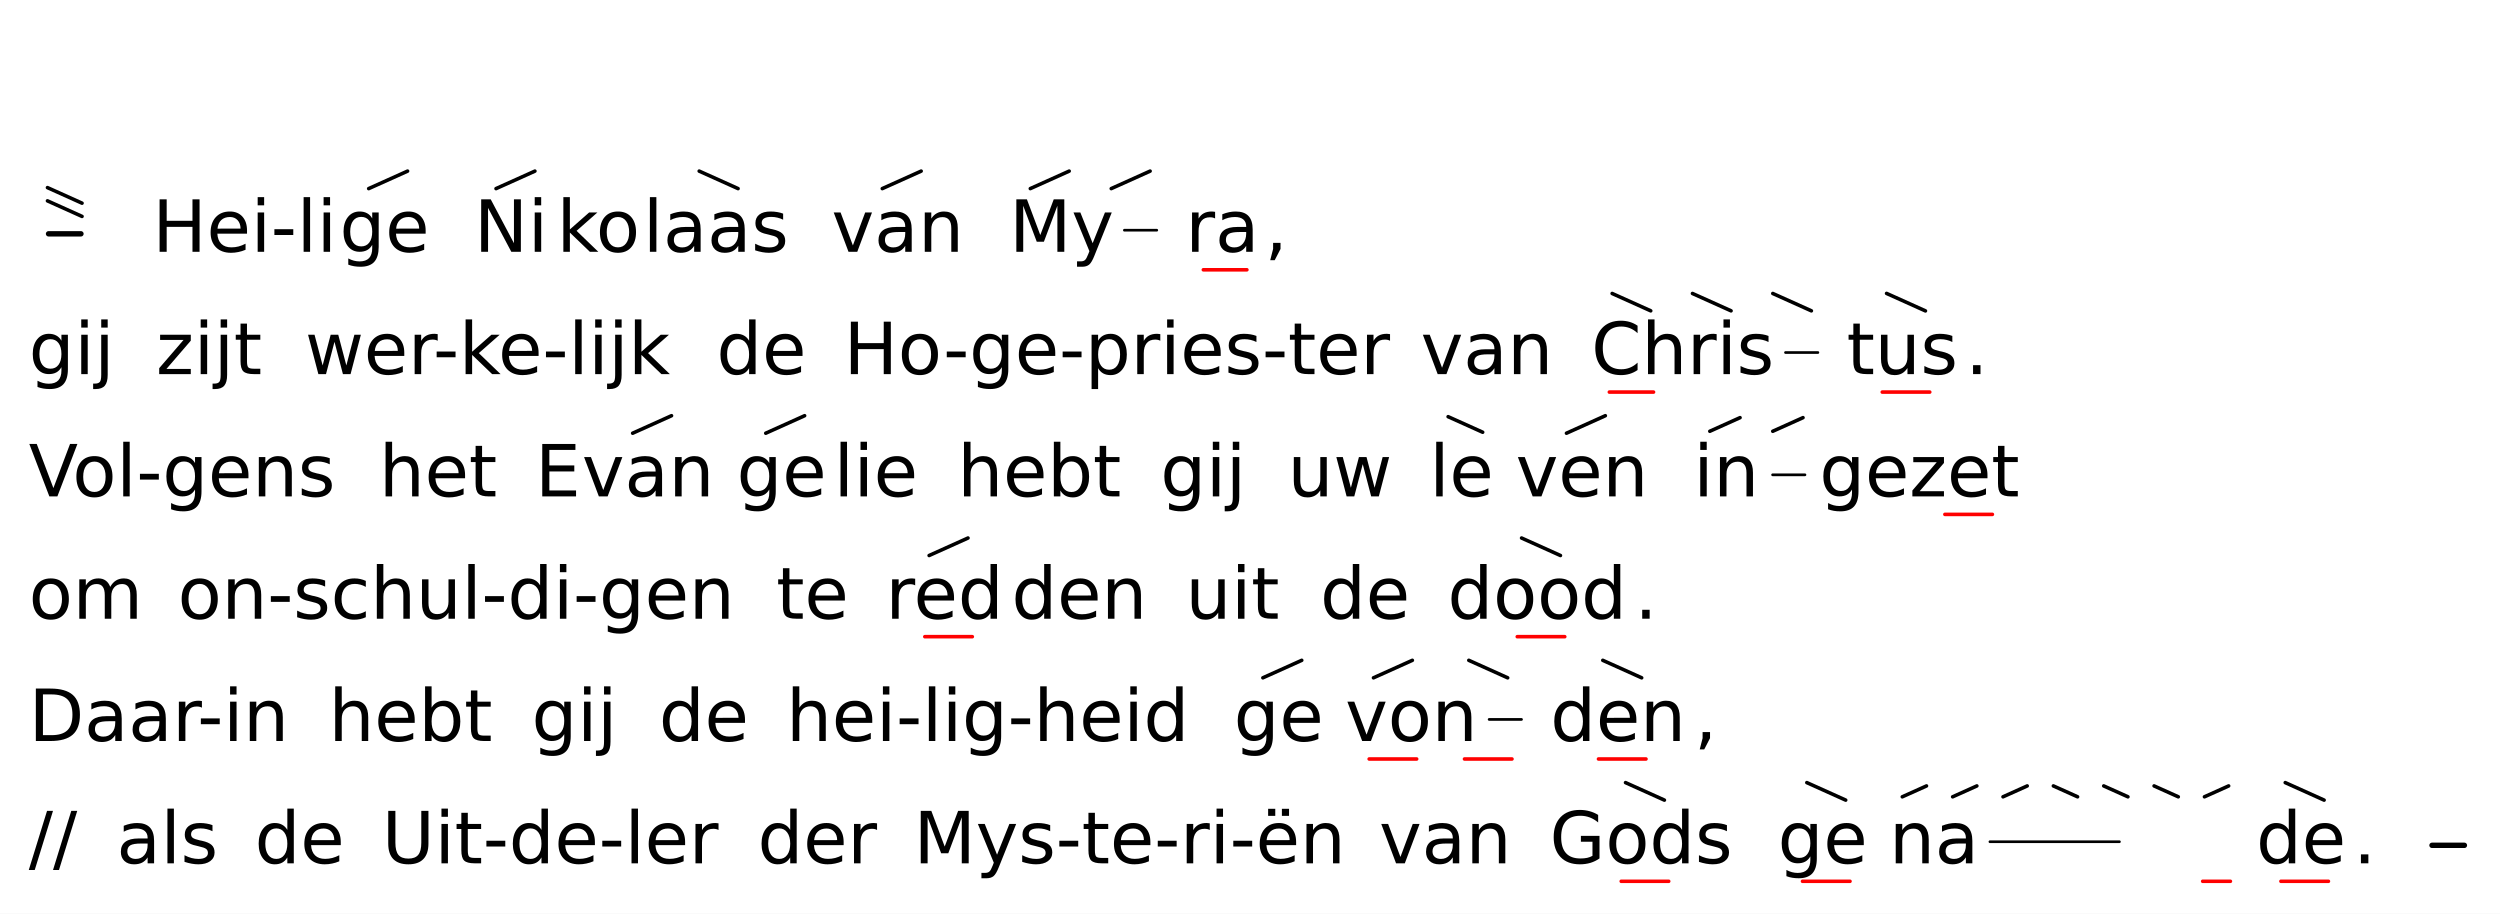
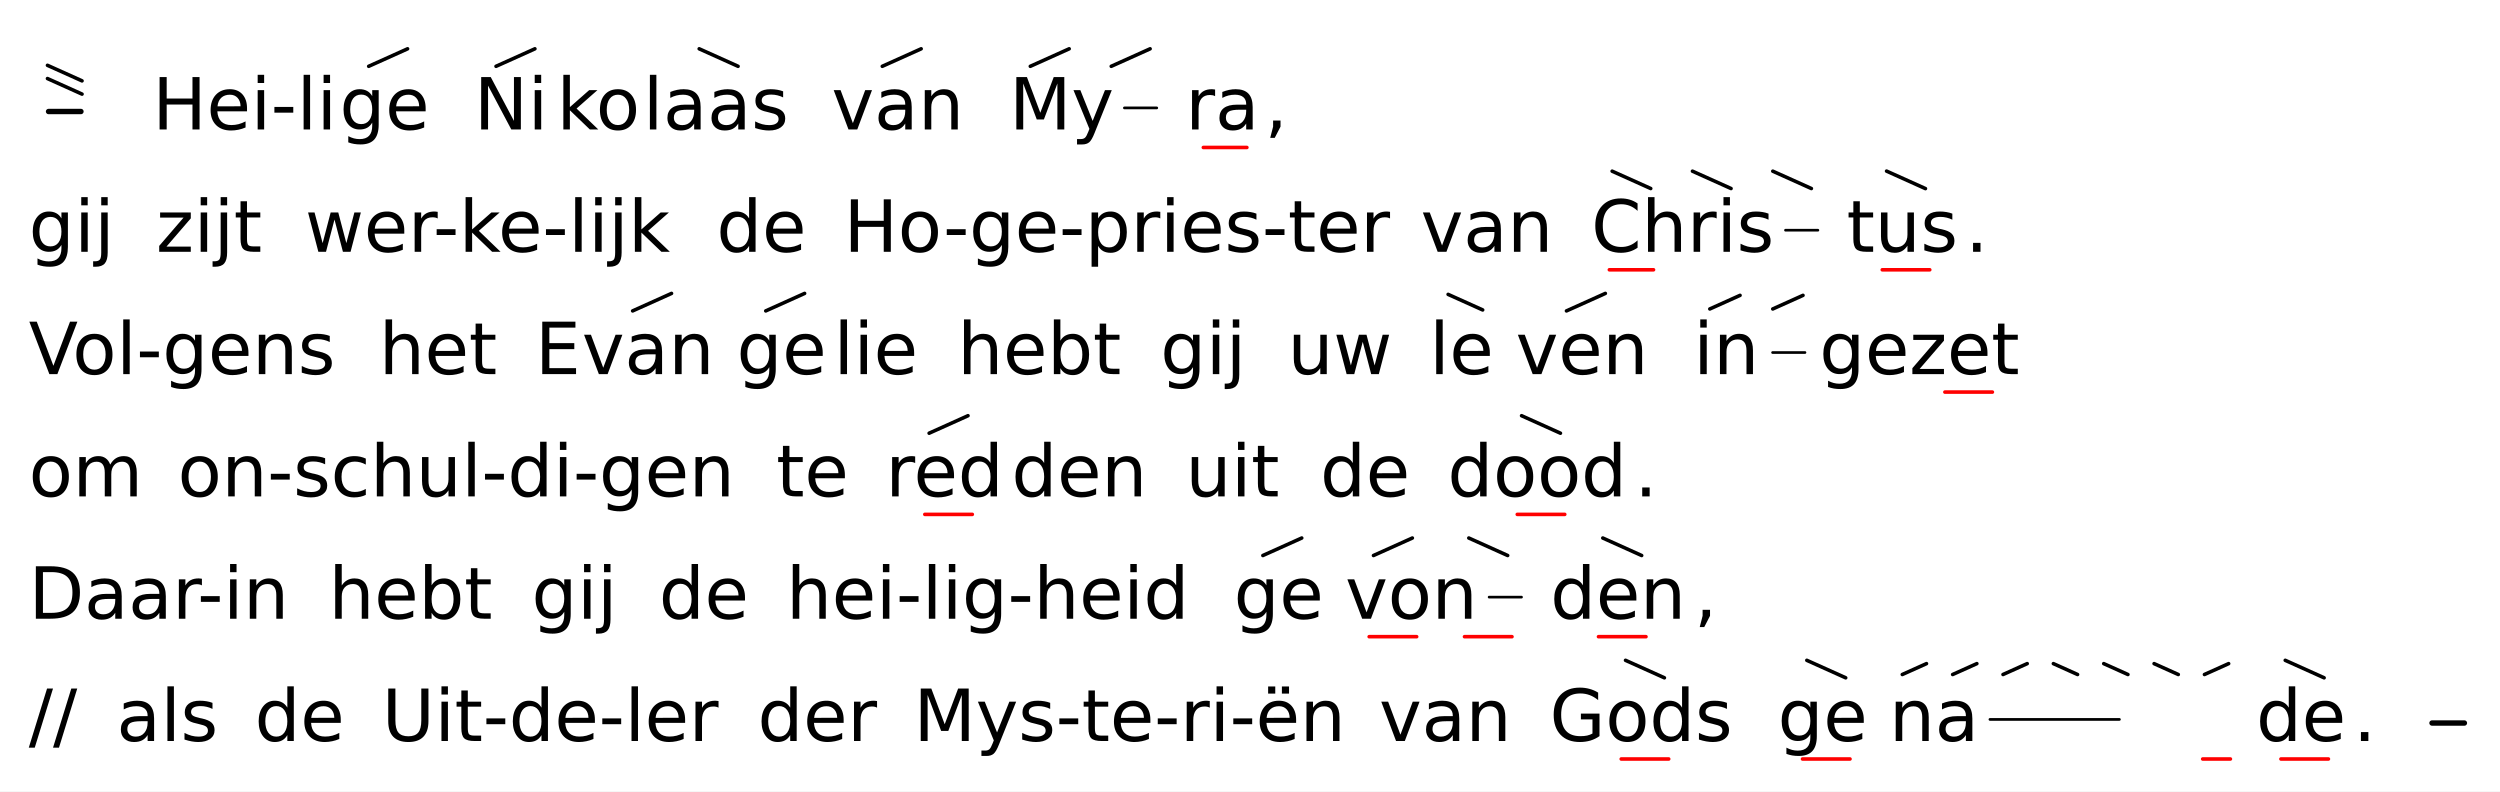
- <svg xmlns="http://www.w3.org/2000/svg" class="vsa-svg" width="695" height="254" viewBox="0 0 695 254">
+ <svg xmlns="http://www.w3.org/2000/svg" class="vsa-svg" width="695" height="220" viewBox="0 0 695 220">
  <rect width="100%" height="100%" fill="white" />
  <g class="vsa-score">
    <g class="vsa-line" data-vsa-line="1">
- </g>
-     <g class="vsa-line" data-vsa-line="2">
      <g class="vsa-unit vsa-pitch-marker" data-vsa-unit="1">
        <g class="vsa-pitch-marker-upper-glyph vsa-upper-glyphs">
-           <line class="vsa-glyph vsa-upper-glyph vsa-glyph-fall" x1="13.20" y1="55.84" x2="22.80" y2="60.16" stroke="black" stroke-width="1.00" stroke-linecap="round" />
-           <line class="vsa-glyph vsa-upper-glyph vsa-glyph-fall" x1="13.20" y1="52.16" x2="22.80" y2="56.48" stroke="black" stroke-width="1.00" stroke-linecap="round" />
-         </g>
-         <line class="vsa-pitch-marker-dash" x1="13.50" y1="65.00" x2="22.50" y2="65.00" stroke="black" stroke-width="1.50" stroke-linecap="round" />
-       </g>
-       <g class="vsa-unit vsa-unit-text" data-vsa-unit="3">
-         <text class="vsa-text vsa-free-text" x="42.40" y="70.00" xml:space="preserve" font-family="DejaVu Sans" font-size="20.00">Hei-li</text>
+           <line class="vsa-glyph vsa-upper-glyph vsa-glyph-fall" x1="13.20" y1="21.84" x2="22.80" y2="26.16" stroke="black" stroke-width="1.00" stroke-linecap="round" />
+           <line class="vsa-glyph vsa-upper-glyph vsa-glyph-fall" x1="13.20" y1="18.16" x2="22.80" y2="22.48" stroke="black" stroke-width="1.00" stroke-linecap="round" />
+         </g>
+         <line class="vsa-pitch-marker-dash" x1="13.50" y1="31.00" x2="22.50" y2="31.00" stroke="black" stroke-width="1.50" stroke-linecap="round" />
+       </g>
+       <g class="vsa-unit vsa-unit-text" data-vsa-unit="3">
+         <text class="vsa-text vsa-free-text" x="42.40" y="36.00" xml:space="preserve" font-family="DejaVu Sans" font-size="20.00">Hei-li</text>
      </g>
      <g class="vsa-unit vsa-unit-scope" data-vsa-unit="4">
-         <text class="vsa-text vsa-sung-text" x="94.40" y="70.00" xml:space="preserve" font-family="DejaVu Sans" font-size="20.00">ge</text>
-         <g class="vsa-glyph-group vsa-upper-glyphs">
-           <line class="vsa-glyph vsa-upper-glyph vsa-glyph-rise" x1="102.50" y1="52.43" x2="113.30" y2="47.57" stroke="black" stroke-width="1.00" stroke-linecap="round" />
+         <text class="vsa-text vsa-sung-text" x="94.40" y="36.00" xml:space="preserve" font-family="DejaVu Sans" font-size="20.00">ge</text>
+         <g class="vsa-glyph-group vsa-upper-glyphs">
+           <line class="vsa-glyph vsa-upper-glyph vsa-glyph-rise" x1="102.50" y1="18.43" x2="113.30" y2="13.57" stroke="black" stroke-width="1.00" stroke-linecap="round" />
        </g>
        <g class="vsa-glyph-group vsa-lower-glyphs">
</g>
      </g>
      <g class="vsa-unit vsa-unit-scope" data-vsa-unit="6">
-         <text class="vsa-text vsa-sung-text" x="131.80" y="70.00" xml:space="preserve" font-family="DejaVu Sans" font-size="20.00">Ni</text>
-         <g class="vsa-glyph-group vsa-upper-glyphs">
-           <line class="vsa-glyph vsa-upper-glyph vsa-glyph-rise" x1="137.90" y1="52.43" x2="148.70" y2="47.57" stroke="black" stroke-width="1.00" stroke-linecap="round" />
+         <text class="vsa-text vsa-sung-text" x="131.80" y="36.00" xml:space="preserve" font-family="DejaVu Sans" font-size="20.00">Ni</text>
+         <g class="vsa-glyph-group vsa-upper-glyphs">
+           <line class="vsa-glyph vsa-upper-glyph vsa-glyph-rise" x1="137.90" y1="18.43" x2="148.70" y2="13.57" stroke="black" stroke-width="1.00" stroke-linecap="round" />
        </g>
        <g class="vsa-glyph-group vsa-lower-glyphs">
</g>
      </g>
      <g class="vsa-unit vsa-unit-text" data-vsa-unit="7">
-         <text class="vsa-text vsa-free-text" x="154.80" y="70.00" xml:space="preserve" font-family="DejaVu Sans" font-size="20.00">ko</text>
+         <text class="vsa-text vsa-free-text" x="154.80" y="36.00" xml:space="preserve" font-family="DejaVu Sans" font-size="20.00">ko</text>
      </g>
      <g class="vsa-unit vsa-unit-scope" data-vsa-unit="8">
-         <text class="vsa-text vsa-sung-text" x="178.78" y="70.00" xml:space="preserve" font-family="DejaVu Sans" font-size="20.00">laas</text>
-         <g class="vsa-glyph-group vsa-upper-glyphs">
-           <line class="vsa-glyph vsa-upper-glyph vsa-glyph-fall" x1="194.38" y1="47.57" x2="205.18" y2="52.43" stroke="black" stroke-width="1.00" stroke-linecap="round" />
+         <text class="vsa-text vsa-sung-text" x="178.78" y="36.00" xml:space="preserve" font-family="DejaVu Sans" font-size="20.00">laas</text>
+         <g class="vsa-glyph-group vsa-upper-glyphs">
+           <line class="vsa-glyph vsa-upper-glyph vsa-glyph-fall" x1="194.38" y1="13.57" x2="205.18" y2="18.43" stroke="black" stroke-width="1.00" stroke-linecap="round" />
        </g>
        <g class="vsa-glyph-group vsa-lower-glyphs">
</g>
      </g>
      <g class="vsa-unit vsa-unit-scope" data-vsa-unit="10">
-         <text class="vsa-text vsa-sung-text" x="231.18" y="70.00" xml:space="preserve" font-family="DejaVu Sans" font-size="20.00">van</text>
-         <g class="vsa-glyph-group vsa-upper-glyphs">
-           <line class="vsa-glyph vsa-upper-glyph vsa-glyph-rise" x1="245.28" y1="52.43" x2="256.08" y2="47.57" stroke="black" stroke-width="1.00" stroke-linecap="round" />
+         <text class="vsa-text vsa-sung-text" x="231.18" y="36.00" xml:space="preserve" font-family="DejaVu Sans" font-size="20.00">van</text>
+         <g class="vsa-glyph-group vsa-upper-glyphs">
+           <line class="vsa-glyph vsa-upper-glyph vsa-glyph-rise" x1="245.28" y1="18.43" x2="256.08" y2="13.57" stroke="black" stroke-width="1.00" stroke-linecap="round" />
        </g>
        <g class="vsa-glyph-group vsa-lower-glyphs">
</g>
      </g>
      <g class="vsa-unit vsa-unit-scope" data-vsa-unit="12">
-         <text class="vsa-text vsa-sung-text" x="280.58" y="70.00" xml:space="preserve" font-family="DejaVu Sans" font-size="20.00">My</text>
-         <line class="vsa-filler-line" x1="312.58" y1="64.00" x2="321.58" y2="64.00" stroke="black" stroke-width="0.75" stroke-linecap="round" />
-         <g class="vsa-glyph-group vsa-upper-glyphs">
-           <line class="vsa-glyph vsa-upper-glyph vsa-glyph-rise" x1="286.43" y1="52.43" x2="297.23" y2="47.57" stroke="black" stroke-width="1.00" stroke-linecap="round" />
-           <line class="vsa-glyph vsa-upper-glyph vsa-glyph-rise" x1="308.93" y1="52.43" x2="319.73" y2="47.57" stroke="black" stroke-width="1.00" stroke-linecap="round" />
+         <text class="vsa-text vsa-sung-text" x="280.58" y="36.00" xml:space="preserve" font-family="DejaVu Sans" font-size="20.00">My</text>
+         <line class="vsa-filler-line" x1="312.58" y1="30.00" x2="321.58" y2="30.00" stroke="black" stroke-width="0.75" stroke-linecap="round" />
+         <g class="vsa-glyph-group vsa-upper-glyphs">
+           <line class="vsa-glyph vsa-upper-glyph vsa-glyph-rise" x1="286.43" y1="18.43" x2="297.23" y2="13.57" stroke="black" stroke-width="1.00" stroke-linecap="round" />
+           <line class="vsa-glyph vsa-upper-glyph vsa-glyph-rise" x1="308.93" y1="18.43" x2="319.73" y2="13.57" stroke="black" stroke-width="1.00" stroke-linecap="round" />
        </g>
        <g class="vsa-glyph-group vsa-lower-glyphs">
</g>
      </g>
      <g class="vsa-unit vsa-unit-scope" data-vsa-unit="13">
-         <text class="vsa-text vsa-sung-text" x="329.58" y="70.00" xml:space="preserve" font-family="DejaVu Sans" font-size="20.00">ra</text>
-         <g class="vsa-glyph-group vsa-upper-glyphs">
- </g>
-         <g class="vsa-glyph-group vsa-lower-glyphs">
-           <line class="vsa-glyph vsa-lower-glyph vsa-glyph-length" x1="334.53" y1="75.00" x2="346.63" y2="75.00" stroke="red" stroke-width="1.00" stroke-linecap="round" />
+         <text class="vsa-text vsa-sung-text" x="329.58" y="36.00" xml:space="preserve" font-family="DejaVu Sans" font-size="20.00">ra</text>
+         <g class="vsa-glyph-group vsa-upper-glyphs">
+ </g>
+         <g class="vsa-glyph-group vsa-lower-glyphs">
+           <line class="vsa-glyph vsa-lower-glyph vsa-glyph-length" x1="334.53" y1="41.00" x2="346.63" y2="41.00" stroke="red" stroke-width="1.00" stroke-linecap="round" />
        </g>
      </g>
      <g class="vsa-unit vsa-unit-text" data-vsa-unit="14">
-         <text class="vsa-text vsa-free-text" x="351.58" y="70.00" xml:space="preserve" font-family="DejaVu Sans" font-size="20.00">,</text>
+         <text class="vsa-text vsa-free-text" x="351.58" y="36.00" xml:space="preserve" font-family="DejaVu Sans" font-size="20.00">,</text>
+       </g>
+     </g>
+     <g class="vsa-line" data-vsa-line="2">
+       <g class="vsa-unit vsa-unit-text" data-vsa-unit="1">
+         <text class="vsa-text vsa-free-text" x="8.00" y="70.00" xml:space="preserve" font-family="DejaVu Sans" font-size="20.00">gij</text>
+       </g>
+       <g class="vsa-unit vsa-unit-text" data-vsa-unit="3">
+         <text class="vsa-text vsa-free-text" x="43.40" y="70.00" xml:space="preserve" font-family="DejaVu Sans" font-size="20.00">zijt</text>
+       </g>
+       <g class="vsa-unit vsa-unit-text" data-vsa-unit="5">
+         <text class="vsa-text vsa-free-text" x="84.80" y="70.00" xml:space="preserve" font-family="DejaVu Sans" font-size="20.00">wer-ke-lijk</text>
+       </g>
+       <g class="vsa-unit vsa-unit-text" data-vsa-unit="7">
+         <text class="vsa-text vsa-free-text" x="199.17" y="70.00" xml:space="preserve" font-family="DejaVu Sans" font-size="20.00">de</text>
+       </g>
+       <g class="vsa-unit vsa-unit-text" data-vsa-unit="9">
+         <text class="vsa-text vsa-free-text" x="234.57" y="70.00" xml:space="preserve" font-family="DejaVu Sans" font-size="20.00">Ho-ge-pries-ter</text>
+       </g>
+       <g class="vsa-unit vsa-unit-text" data-vsa-unit="11">
+         <text class="vsa-text vsa-free-text" x="394.97" y="70.00" xml:space="preserve" font-family="DejaVu Sans" font-size="20.00">van</text>
+       </g>
+       <g class="vsa-unit vsa-unit-scope" data-vsa-unit="13">
+         <text class="vsa-text vsa-sung-text" x="442.37" y="70.00" xml:space="preserve" font-family="DejaVu Sans" font-size="20.00">Chris</text>
+         <line class="vsa-filler-line" x1="496.37" y1="64.00" x2="505.37" y2="64.00" stroke="black" stroke-width="0.75" stroke-linecap="round" />
+         <g class="vsa-glyph-group vsa-upper-glyphs">
+           <line class="vsa-glyph vsa-upper-glyph vsa-glyph-fall" x1="448.18" y1="47.59" x2="458.90" y2="52.41" stroke="black" stroke-width="1.00" stroke-linecap="round" />
+           <line class="vsa-glyph vsa-upper-glyph vsa-glyph-fall" x1="470.51" y1="47.59" x2="481.23" y2="52.41" stroke="black" stroke-width="1.00" stroke-linecap="round" />
+           <line class="vsa-glyph vsa-upper-glyph vsa-glyph-fall" x1="492.84" y1="47.59" x2="503.56" y2="52.41" stroke="black" stroke-width="1.00" stroke-linecap="round" />
+         </g>
+         <g class="vsa-glyph-group vsa-lower-glyphs">
+           <line class="vsa-glyph vsa-lower-glyph vsa-glyph-length" x1="447.40" y1="75.00" x2="459.68" y2="75.00" stroke="red" stroke-width="1.00" stroke-linecap="round" />
+         </g>
+       </g>
+       <g class="vsa-unit vsa-unit-scope" data-vsa-unit="14">
+         <text class="vsa-text vsa-sung-text" x="513.37" y="70.00" xml:space="preserve" font-family="DejaVu Sans" font-size="20.00">tus</text>
+         <g class="vsa-glyph-group vsa-upper-glyphs">
+           <line class="vsa-glyph vsa-upper-glyph vsa-glyph-fall" x1="524.47" y1="47.57" x2="535.27" y2="52.43" stroke="black" stroke-width="1.00" stroke-linecap="round" />
+         </g>
+         <g class="vsa-glyph-group vsa-lower-glyphs">
+           <line class="vsa-glyph vsa-lower-glyph vsa-glyph-length" x1="523.27" y1="75.00" x2="536.47" y2="75.00" stroke="red" stroke-width="1.00" stroke-linecap="round" />
+         </g>
+       </g>
+       <g class="vsa-unit vsa-unit-text" data-vsa-unit="15">
+         <text class="vsa-text vsa-free-text" x="546.37" y="70.00" xml:space="preserve" font-family="DejaVu Sans" font-size="20.00">.</text>
      </g>
    </g>
    <g class="vsa-line" data-vsa-line="3">
      <g class="vsa-unit vsa-unit-text" data-vsa-unit="1">
-         <text class="vsa-text vsa-free-text" x="8.00" y="104.00" xml:space="preserve" font-family="DejaVu Sans" font-size="20.00">gij</text>
-       </g>
-       <g class="vsa-unit vsa-unit-text" data-vsa-unit="3">
-         <text class="vsa-text vsa-free-text" x="43.40" y="104.00" xml:space="preserve" font-family="DejaVu Sans" font-size="20.00">zijt</text>
-       </g>
-       <g class="vsa-unit vsa-unit-text" data-vsa-unit="5">
-         <text class="vsa-text vsa-free-text" x="84.80" y="104.00" xml:space="preserve" font-family="DejaVu Sans" font-size="20.00">wer-ke-lijk</text>
+         <text class="vsa-text vsa-free-text" x="8.00" y="104.00" xml:space="preserve" font-family="DejaVu Sans" font-size="20.00">Vol-gens</text>
+       </g>
+       <g class="vsa-unit vsa-unit-text" data-vsa-unit="3">
+         <text class="vsa-text vsa-free-text" x="105.38" y="104.00" xml:space="preserve" font-family="DejaVu Sans" font-size="20.00">het</text>
+       </g>
+       <g class="vsa-unit vsa-unit-text" data-vsa-unit="5">
+         <text class="vsa-text vsa-free-text" x="148.78" y="104.00" xml:space="preserve" font-family="DejaVu Sans" font-size="20.00">E</text>
+       </g>
+       <g class="vsa-unit vsa-unit-scope" data-vsa-unit="6">
+         <text class="vsa-text vsa-sung-text" x="161.78" y="104.00" xml:space="preserve" font-family="DejaVu Sans" font-size="20.00">van</text>
+         <g class="vsa-glyph-group vsa-upper-glyphs">
+           <line class="vsa-glyph vsa-upper-glyph vsa-glyph-rise" x1="175.88" y1="86.43" x2="186.68" y2="81.57" stroke="black" stroke-width="1.00" stroke-linecap="round" />
+         </g>
+         <g class="vsa-glyph-group vsa-lower-glyphs">
+ </g>
+       </g>
+       <g class="vsa-unit vsa-unit-scope" data-vsa-unit="7">
+         <text class="vsa-text vsa-sung-text" x="204.78" y="104.00" xml:space="preserve" font-family="DejaVu Sans" font-size="20.00">ge</text>
+         <g class="vsa-glyph-group vsa-upper-glyphs">
+           <line class="vsa-glyph vsa-upper-glyph vsa-glyph-rise" x1="212.88" y1="86.43" x2="223.68" y2="81.57" stroke="black" stroke-width="1.00" stroke-linecap="round" />
+         </g>
+         <g class="vsa-glyph-group vsa-lower-glyphs">
+ </g>
+       </g>
+       <g class="vsa-unit vsa-unit-text" data-vsa-unit="8">
+         <text class="vsa-text vsa-free-text" x="231.78" y="104.00" xml:space="preserve" font-family="DejaVu Sans" font-size="20.00">lie</text>
+       </g>
+       <g class="vsa-unit vsa-unit-text" data-vsa-unit="10">
+         <text class="vsa-text vsa-free-text" x="266.18" y="104.00" xml:space="preserve" font-family="DejaVu Sans" font-size="20.00">hebt</text>
+       </g>
+       <g class="vsa-unit vsa-unit-text" data-vsa-unit="12">
+         <text class="vsa-text vsa-free-text" x="322.58" y="104.00" xml:space="preserve" font-family="DejaVu Sans" font-size="20.00">gij</text>
+       </g>
+       <g class="vsa-unit vsa-unit-text" data-vsa-unit="14">
+         <text class="vsa-text vsa-free-text" x="357.98" y="104.00" xml:space="preserve" font-family="DejaVu Sans" font-size="20.00">uw</text>
+       </g>
+       <g class="vsa-unit vsa-unit-scope" data-vsa-unit="16">
+         <text class="vsa-text vsa-sung-text" x="397.38" y="104.00" xml:space="preserve" font-family="DejaVu Sans" font-size="20.00">le</text>
+         <g class="vsa-glyph-group vsa-upper-glyphs">
+           <line class="vsa-glyph vsa-upper-glyph vsa-glyph-fall" x1="402.58" y1="81.84" x2="412.18" y2="86.16" stroke="black" stroke-width="1.00" stroke-linecap="round" />
+         </g>
+         <g class="vsa-glyph-group vsa-lower-glyphs">
+ </g>
+       </g>
+       <g class="vsa-unit vsa-unit-scope" data-vsa-unit="17">
+         <text class="vsa-text vsa-sung-text" x="421.38" y="104.00" xml:space="preserve" font-family="DejaVu Sans" font-size="20.00">ven</text>
+         <g class="vsa-glyph-group vsa-upper-glyphs">
+           <line class="vsa-glyph vsa-upper-glyph vsa-glyph-rise" x1="435.48" y1="86.43" x2="446.28" y2="81.57" stroke="black" stroke-width="1.00" stroke-linecap="round" />
+         </g>
+         <g class="vsa-glyph-group vsa-lower-glyphs">
+ </g>
+       </g>
+       <g class="vsa-unit vsa-unit-scope" data-vsa-unit="19">
+         <text class="vsa-text vsa-sung-text" x="470.78" y="104.00" xml:space="preserve" font-family="DejaVu Sans" font-size="20.00">in</text>
+         <line class="vsa-filler-line" x1="492.78" y1="98.00" x2="501.78" y2="98.00" stroke="black" stroke-width="0.75" stroke-linecap="round" />
+         <g class="vsa-glyph-group vsa-upper-glyphs">
+           <line class="vsa-glyph vsa-upper-glyph vsa-glyph-rise" x1="475.33" y1="85.89" x2="483.73" y2="82.11" stroke="black" stroke-width="1.00" stroke-linecap="round" />
+           <line class="vsa-glyph vsa-upper-glyph vsa-glyph-rise" x1="492.83" y1="85.89" x2="501.23" y2="82.11" stroke="black" stroke-width="1.00" stroke-linecap="round" />
+         </g>
+         <g class="vsa-glyph-group vsa-lower-glyphs">
+ </g>
+       </g>
+       <g class="vsa-unit vsa-unit-text" data-vsa-unit="20">
+         <text class="vsa-text vsa-free-text" x="505.78" y="104.00" xml:space="preserve" font-family="DejaVu Sans" font-size="20.00">ge</text>
+       </g>
+       <g class="vsa-unit vsa-unit-scope" data-vsa-unit="21">
+         <text class="vsa-text vsa-sung-text" x="530.78" y="104.00" xml:space="preserve" font-family="DejaVu Sans" font-size="20.00">zet</text>
+         <g class="vsa-glyph-group vsa-upper-glyphs">
+ </g>
+         <g class="vsa-glyph-group vsa-lower-glyphs">
+           <line class="vsa-glyph vsa-lower-glyph vsa-glyph-length" x1="540.68" y1="109.00" x2="553.88" y2="109.00" stroke="red" stroke-width="1.00" stroke-linecap="round" />
+         </g>
+       </g>
+     </g>
+     <g class="vsa-line" data-vsa-line="4">
+       <g class="vsa-unit vsa-unit-text" data-vsa-unit="1">
+         <text class="vsa-text vsa-free-text" x="8.00" y="138.00" xml:space="preserve" font-family="DejaVu Sans" font-size="20.00">om</text>
+       </g>
+       <g class="vsa-unit vsa-unit-text" data-vsa-unit="3">
+         <text class="vsa-text vsa-free-text" x="49.40" y="138.00" xml:space="preserve" font-family="DejaVu Sans" font-size="20.00">on-schul-di-gen</text>
+       </g>
+       <g class="vsa-unit vsa-unit-text" data-vsa-unit="5">
+         <text class="vsa-text vsa-free-text" x="215.80" y="138.00" xml:space="preserve" font-family="DejaVu Sans" font-size="20.00">te</text>
+       </g>
+       <g class="vsa-unit vsa-unit-scope" data-vsa-unit="7">
+         <text class="vsa-text vsa-sung-text" x="246.20" y="138.00" xml:space="preserve" font-family="DejaVu Sans" font-size="20.00">red</text>
+         <g class="vsa-glyph-group vsa-upper-glyphs">
+           <line class="vsa-glyph vsa-upper-glyph vsa-glyph-rise" x1="258.30" y1="120.43" x2="269.10" y2="115.57" stroke="black" stroke-width="1.00" stroke-linecap="round" />
+         </g>
+         <g class="vsa-glyph-group vsa-lower-glyphs">
+           <line class="vsa-glyph vsa-lower-glyph vsa-glyph-length" x1="257.10" y1="143.00" x2="270.30" y2="143.00" stroke="red" stroke-width="1.00" stroke-linecap="round" />
+         </g>
+       </g>
+       <g class="vsa-unit vsa-unit-text" data-vsa-unit="8">
+         <text class="vsa-text vsa-free-text" x="281.20" y="138.00" xml:space="preserve" font-family="DejaVu Sans" font-size="20.00">den</text>
+       </g>
+       <g class="vsa-unit vsa-unit-text" data-vsa-unit="10">
+         <text class="vsa-text vsa-free-text" x="329.60" y="138.00" xml:space="preserve" font-family="DejaVu Sans" font-size="20.00">uit</text>
+       </g>
+       <g class="vsa-unit vsa-unit-text" data-vsa-unit="12">
+         <text class="vsa-text vsa-free-text" x="367.00" y="138.00" xml:space="preserve" font-family="DejaVu Sans" font-size="20.00">de</text>
+       </g>
+       <g class="vsa-unit vsa-unit-scope" data-vsa-unit="14">
+         <text class="vsa-text vsa-sung-text" x="402.40" y="138.00" xml:space="preserve" font-family="DejaVu Sans" font-size="20.00">dood</text>
+         <g class="vsa-glyph-group vsa-upper-glyphs">
+           <line class="vsa-glyph vsa-upper-glyph vsa-glyph-fall" x1="423.00" y1="115.57" x2="433.80" y2="120.43" stroke="black" stroke-width="1.00" stroke-linecap="round" />
+         </g>
+         <g class="vsa-glyph-group vsa-lower-glyphs">
+           <line class="vsa-glyph vsa-lower-glyph vsa-glyph-length" x1="421.80" y1="143.00" x2="435.00" y2="143.00" stroke="red" stroke-width="1.00" stroke-linecap="round" />
+         </g>
+       </g>
+       <g class="vsa-unit vsa-unit-text" data-vsa-unit="15">
+         <text class="vsa-text vsa-free-text" x="454.40" y="138.00" xml:space="preserve" font-family="DejaVu Sans" font-size="20.00">.</text>
+       </g>
+     </g>
+     <g class="vsa-line" data-vsa-line="5">
+       <g class="vsa-unit vsa-unit-text" data-vsa-unit="1">
+         <text class="vsa-text vsa-free-text" x="8.00" y="172.00" xml:space="preserve" font-family="DejaVu Sans" font-size="20.00">Daar-in</text>
+       </g>
+       <g class="vsa-unit vsa-unit-text" data-vsa-unit="3">
+         <text class="vsa-text vsa-free-text" x="91.38" y="172.00" xml:space="preserve" font-family="DejaVu Sans" font-size="20.00">hebt</text>
+       </g>
+       <g class="vsa-unit vsa-unit-text" data-vsa-unit="5">
+         <text class="vsa-text vsa-free-text" x="147.78" y="172.00" xml:space="preserve" font-family="DejaVu Sans" font-size="20.00">gij</text>
      </g>
      <g class="vsa-unit vsa-unit-text" data-vsa-unit="7">
-         <text class="vsa-text vsa-free-text" x="199.17" y="104.00" xml:space="preserve" font-family="DejaVu Sans" font-size="20.00">de</text>
+         <text class="vsa-text vsa-free-text" x="183.18" y="172.00" xml:space="preserve" font-family="DejaVu Sans" font-size="20.00">de</text>
      </g>
      <g class="vsa-unit vsa-unit-text" data-vsa-unit="9">
-         <text class="vsa-text vsa-free-text" x="234.57" y="104.00" xml:space="preserve" font-family="DejaVu Sans" font-size="20.00">Ho-ge-pries-ter</text>
+         <text class="vsa-text vsa-free-text" x="218.58" y="172.00" xml:space="preserve" font-family="DejaVu Sans" font-size="20.00">hei-lig-heid</text>
+       </g>
+       <g class="vsa-unit vsa-unit-scope" data-vsa-unit="11">
+         <text class="vsa-text vsa-sung-text" x="342.98" y="172.00" xml:space="preserve" font-family="DejaVu Sans" font-size="20.00">ge</text>
+         <g class="vsa-glyph-group vsa-upper-glyphs">
+           <line class="vsa-glyph vsa-upper-glyph vsa-glyph-rise" x1="351.08" y1="154.43" x2="361.88" y2="149.57" stroke="black" stroke-width="1.00" stroke-linecap="round" />
+         </g>
+         <g class="vsa-glyph-group vsa-lower-glyphs">
+ </g>
+       </g>
+       <g class="vsa-unit vsa-unit-scope" data-vsa-unit="12">
+         <text class="vsa-text vsa-sung-text" x="373.98" y="172.00" xml:space="preserve" font-family="DejaVu Sans" font-size="20.00">von</text>
+         <line class="vsa-filler-line" x1="413.98" y1="166.00" x2="422.98" y2="166.00" stroke="black" stroke-width="0.75" stroke-linecap="round" />
+         <g class="vsa-glyph-group vsa-upper-glyphs">
+           <line class="vsa-glyph vsa-upper-glyph vsa-glyph-rise" x1="381.83" y1="154.43" x2="392.63" y2="149.57" stroke="black" stroke-width="1.00" stroke-linecap="round" />
+           <line class="vsa-glyph vsa-upper-glyph vsa-glyph-fall" x1="408.33" y1="149.57" x2="419.13" y2="154.43" stroke="black" stroke-width="1.00" stroke-linecap="round" />
+         </g>
+         <g class="vsa-glyph-group vsa-lower-glyphs">
+           <line class="vsa-glyph vsa-lower-glyph vsa-glyph-length" x1="380.63" y1="177.00" x2="393.83" y2="177.00" stroke="red" stroke-width="1.00" stroke-linecap="round" />
+           <line class="vsa-glyph vsa-lower-glyph vsa-glyph-length" x1="407.13" y1="177.00" x2="420.33" y2="177.00" stroke="red" stroke-width="1.00" stroke-linecap="round" />
+         </g>
+       </g>
+       <g class="vsa-unit vsa-unit-scope" data-vsa-unit="13">
+         <text class="vsa-text vsa-sung-text" x="430.98" y="172.00" xml:space="preserve" font-family="DejaVu Sans" font-size="20.00">den</text>
+         <g class="vsa-glyph-group vsa-upper-glyphs">
+           <line class="vsa-glyph vsa-upper-glyph vsa-glyph-fall" x1="445.58" y1="149.57" x2="456.38" y2="154.43" stroke="black" stroke-width="1.00" stroke-linecap="round" />
+         </g>
+         <g class="vsa-glyph-group vsa-lower-glyphs">
+           <line class="vsa-glyph vsa-lower-glyph vsa-glyph-length" x1="444.38" y1="177.00" x2="457.58" y2="177.00" stroke="red" stroke-width="1.00" stroke-linecap="round" />
+         </g>
+       </g>
+       <g class="vsa-unit vsa-unit-text" data-vsa-unit="14">
+         <text class="vsa-text vsa-free-text" x="470.98" y="172.00" xml:space="preserve" font-family="DejaVu Sans" font-size="20.00">,</text>
+       </g>
+     </g>
+     <g class="vsa-line" data-vsa-line="6">
+       <g class="vsa-unit vsa-unit-text" data-vsa-unit="1">
+         <text class="vsa-text vsa-free-text" x="8.00" y="206.00" xml:space="preserve" font-family="DejaVu Sans" font-size="20.00">//</text>
+       </g>
+       <g class="vsa-unit vsa-unit-text" data-vsa-unit="3">
+         <text class="vsa-text vsa-free-text" x="32.40" y="206.00" xml:space="preserve" font-family="DejaVu Sans" font-size="20.00">als</text>
+       </g>
+       <g class="vsa-unit vsa-unit-text" data-vsa-unit="5">
+         <text class="vsa-text vsa-free-text" x="70.80" y="206.00" xml:space="preserve" font-family="DejaVu Sans" font-size="20.00">de</text>
+       </g>
+       <g class="vsa-unit vsa-unit-text" data-vsa-unit="7">
+         <text class="vsa-text vsa-free-text" x="106.20" y="206.00" xml:space="preserve" font-family="DejaVu Sans" font-size="20.00">Uit-de-ler</text>
+       </g>
+       <g class="vsa-unit vsa-unit-text" data-vsa-unit="9">
+         <text class="vsa-text vsa-free-text" x="210.60" y="206.00" xml:space="preserve" font-family="DejaVu Sans" font-size="20.00">der</text>
      </g>
      <g class="vsa-unit vsa-unit-text" data-vsa-unit="11">
-         <text class="vsa-text vsa-free-text" x="394.97" y="104.00" xml:space="preserve" font-family="DejaVu Sans" font-size="20.00">van</text>
-       </g>
-       <g class="vsa-unit vsa-unit-scope" data-vsa-unit="13">
-         <text class="vsa-text vsa-sung-text" x="442.37" y="104.00" xml:space="preserve" font-family="DejaVu Sans" font-size="20.00">Chris</text>
-         <line class="vsa-filler-line" x1="496.37" y1="98.00" x2="505.37" y2="98.00" stroke="black" stroke-width="0.75" stroke-linecap="round" />
-         <g class="vsa-glyph-group vsa-upper-glyphs">
-           <line class="vsa-glyph vsa-upper-glyph vsa-glyph-fall" x1="448.18" y1="81.59" x2="458.90" y2="86.41" stroke="black" stroke-width="1.00" stroke-linecap="round" />
-           <line class="vsa-glyph vsa-upper-glyph vsa-glyph-fall" x1="470.51" y1="81.59" x2="481.23" y2="86.41" stroke="black" stroke-width="1.00" stroke-linecap="round" />
-           <line class="vsa-glyph vsa-upper-glyph vsa-glyph-fall" x1="492.84" y1="81.59" x2="503.56" y2="86.41" stroke="black" stroke-width="1.00" stroke-linecap="round" />
-         </g>
-         <g class="vsa-glyph-group vsa-lower-glyphs">
-           <line class="vsa-glyph vsa-lower-glyph vsa-glyph-length" x1="447.40" y1="109.00" x2="459.68" y2="109.00" stroke="red" stroke-width="1.00" stroke-linecap="round" />
-         </g>
-       </g>
-       <g class="vsa-unit vsa-unit-scope" data-vsa-unit="14">
-         <text class="vsa-text vsa-sung-text" x="513.37" y="104.00" xml:space="preserve" font-family="DejaVu Sans" font-size="20.00">tus</text>
-         <g class="vsa-glyph-group vsa-upper-glyphs">
-           <line class="vsa-glyph vsa-upper-glyph vsa-glyph-fall" x1="524.47" y1="81.57" x2="535.27" y2="86.43" stroke="black" stroke-width="1.00" stroke-linecap="round" />
-         </g>
-         <g class="vsa-glyph-group vsa-lower-glyphs">
-           <line class="vsa-glyph vsa-lower-glyph vsa-glyph-length" x1="523.27" y1="109.00" x2="536.47" y2="109.00" stroke="red" stroke-width="1.00" stroke-linecap="round" />
-         </g>
-       </g>
-       <g class="vsa-unit vsa-unit-text" data-vsa-unit="15">
-         <text class="vsa-text vsa-free-text" x="546.37" y="104.00" xml:space="preserve" font-family="DejaVu Sans" font-size="20.00">.</text>
-       </g>
-     </g>
-     <g class="vsa-line" data-vsa-line="4">
-       <g class="vsa-unit vsa-unit-text" data-vsa-unit="1">
-         <text class="vsa-text vsa-free-text" x="8.00" y="138.00" xml:space="preserve" font-family="DejaVu Sans" font-size="20.00">Vol-gens</text>
-       </g>
-       <g class="vsa-unit vsa-unit-text" data-vsa-unit="3">
-         <text class="vsa-text vsa-free-text" x="105.38" y="138.00" xml:space="preserve" font-family="DejaVu Sans" font-size="20.00">het</text>
-       </g>
-       <g class="vsa-unit vsa-unit-text" data-vsa-unit="5">
-         <text class="vsa-text vsa-free-text" x="148.78" y="138.00" xml:space="preserve" font-family="DejaVu Sans" font-size="20.00">E</text>
-       </g>
-       <g class="vsa-unit vsa-unit-scope" data-vsa-unit="6">
-         <text class="vsa-text vsa-sung-text" x="161.78" y="138.00" xml:space="preserve" font-family="DejaVu Sans" font-size="20.00">van</text>
-         <g class="vsa-glyph-group vsa-upper-glyphs">
-           <line class="vsa-glyph vsa-upper-glyph vsa-glyph-rise" x1="175.88" y1="120.43" x2="186.68" y2="115.57" stroke="black" stroke-width="1.00" stroke-linecap="round" />
-         </g>
-         <g class="vsa-glyph-group vsa-lower-glyphs">
- </g>
-       </g>
-       <g class="vsa-unit vsa-unit-scope" data-vsa-unit="7">
-         <text class="vsa-text vsa-sung-text" x="204.78" y="138.00" xml:space="preserve" font-family="DejaVu Sans" font-size="20.00">ge</text>
-         <g class="vsa-glyph-group vsa-upper-glyphs">
-           <line class="vsa-glyph vsa-upper-glyph vsa-glyph-rise" x1="212.88" y1="120.43" x2="223.68" y2="115.57" stroke="black" stroke-width="1.00" stroke-linecap="round" />
-         </g>
-         <g class="vsa-glyph-group vsa-lower-glyphs">
- </g>
-       </g>
-       <g class="vsa-unit vsa-unit-text" data-vsa-unit="8">
-         <text class="vsa-text vsa-free-text" x="231.78" y="138.00" xml:space="preserve" font-family="DejaVu Sans" font-size="20.00">lie</text>
-       </g>
-       <g class="vsa-unit vsa-unit-text" data-vsa-unit="10">
-         <text class="vsa-text vsa-free-text" x="266.18" y="138.00" xml:space="preserve" font-family="DejaVu Sans" font-size="20.00">hebt</text>
-       </g>
-       <g class="vsa-unit vsa-unit-text" data-vsa-unit="12">
-         <text class="vsa-text vsa-free-text" x="322.58" y="138.00" xml:space="preserve" font-family="DejaVu Sans" font-size="20.00">gij</text>
-       </g>
-       <g class="vsa-unit vsa-unit-text" data-vsa-unit="14">
-         <text class="vsa-text vsa-free-text" x="357.98" y="138.00" xml:space="preserve" font-family="DejaVu Sans" font-size="20.00">uw</text>
-       </g>
-       <g class="vsa-unit vsa-unit-scope" data-vsa-unit="16">
-         <text class="vsa-text vsa-sung-text" x="397.38" y="138.00" xml:space="preserve" font-family="DejaVu Sans" font-size="20.00">le</text>
-         <g class="vsa-glyph-group vsa-upper-glyphs">
-           <line class="vsa-glyph vsa-upper-glyph vsa-glyph-fall" x1="402.58" y1="115.84" x2="412.18" y2="120.16" stroke="black" stroke-width="1.00" stroke-linecap="round" />
-         </g>
-         <g class="vsa-glyph-group vsa-lower-glyphs">
- </g>
+         <text class="vsa-text vsa-free-text" x="254.00" y="206.00" xml:space="preserve" font-family="DejaVu Sans" font-size="20.00">Mys-te-ri-ën</text>
+       </g>
+       <g class="vsa-unit vsa-unit-text" data-vsa-unit="13">
+         <text class="vsa-text vsa-free-text" x="383.40" y="206.00" xml:space="preserve" font-family="DejaVu Sans" font-size="20.00">van</text>
+       </g>
+       <g class="vsa-unit vsa-unit-scope" data-vsa-unit="15">
+         <text class="vsa-text vsa-sung-text" x="430.80" y="206.00" xml:space="preserve" font-family="DejaVu Sans" font-size="20.00">Gods</text>
+         <g class="vsa-glyph-group vsa-upper-glyphs">
+           <line class="vsa-glyph vsa-upper-glyph vsa-glyph-fall" x1="451.90" y1="183.57" x2="462.70" y2="188.43" stroke="black" stroke-width="1.00" stroke-linecap="round" />
+         </g>
+         <g class="vsa-glyph-group vsa-lower-glyphs">
+           <line class="vsa-glyph vsa-lower-glyph vsa-glyph-length" x1="450.70" y1="211.00" x2="463.90" y2="211.00" stroke="red" stroke-width="1.00" stroke-linecap="round" />
+         </g>
      </g>
      <g class="vsa-unit vsa-unit-scope" data-vsa-unit="17">
-         <text class="vsa-text vsa-sung-text" x="421.38" y="138.00" xml:space="preserve" font-family="DejaVu Sans" font-size="20.00">ven</text>
-         <g class="vsa-glyph-group vsa-upper-glyphs">
-           <line class="vsa-glyph vsa-upper-glyph vsa-glyph-rise" x1="435.48" y1="120.43" x2="446.28" y2="115.57" stroke="black" stroke-width="1.00" stroke-linecap="round" />
-         </g>
-         <g class="vsa-glyph-group vsa-lower-glyphs">
- </g>
+         <text class="vsa-text vsa-sung-text" x="494.20" y="206.00" xml:space="preserve" font-family="DejaVu Sans" font-size="20.00">ge</text>
+         <g class="vsa-glyph-group vsa-upper-glyphs">
+           <line class="vsa-glyph vsa-upper-glyph vsa-glyph-fall" x1="502.30" y1="183.57" x2="513.10" y2="188.43" stroke="black" stroke-width="1.00" stroke-linecap="round" />
+         </g>
+         <g class="vsa-glyph-group vsa-lower-glyphs">
+           <line class="vsa-glyph vsa-lower-glyph vsa-glyph-length" x1="501.10" y1="211.00" x2="514.30" y2="211.00" stroke="red" stroke-width="1.00" stroke-linecap="round" />
+         </g>
+       </g>
+       <g class="vsa-unit vsa-unit-scope" data-vsa-unit="18">
+         <text class="vsa-text vsa-sung-text" x="525.20" y="206.00" xml:space="preserve" font-family="DejaVu Sans" font-size="20.00">na</text>
+         <line class="vsa-filler-line" x1="553.20" y1="200.00" x2="589.20" y2="200.00" stroke="black" stroke-width="0.75" stroke-linecap="round" />
+         <g class="vsa-glyph-group vsa-upper-glyphs">
+           <line class="vsa-glyph vsa-upper-glyph vsa-glyph-rise" x1="528.84" y1="187.51" x2="535.56" y2="184.49" stroke="black" stroke-width="1.00" stroke-linecap="round" />
+           <line class="vsa-glyph vsa-upper-glyph vsa-glyph-rise" x1="542.84" y1="187.51" x2="549.56" y2="184.49" stroke="black" stroke-width="1.00" stroke-linecap="round" />
+           <line class="vsa-glyph vsa-upper-glyph vsa-glyph-rise" x1="556.84" y1="187.51" x2="563.56" y2="184.49" stroke="black" stroke-width="1.00" stroke-linecap="round" />
+           <line class="vsa-glyph vsa-upper-glyph vsa-glyph-fall" x1="570.84" y1="184.49" x2="577.56" y2="187.51" stroke="black" stroke-width="1.00" stroke-linecap="round" />
+           <line class="vsa-glyph vsa-upper-glyph vsa-glyph-fall" x1="584.84" y1="184.49" x2="591.56" y2="187.51" stroke="black" stroke-width="1.00" stroke-linecap="round" />
+           <line class="vsa-glyph vsa-upper-glyph vsa-glyph-fall" x1="598.84" y1="184.49" x2="605.56" y2="187.51" stroke="black" stroke-width="1.00" stroke-linecap="round" />
+           <line class="vsa-glyph vsa-upper-glyph vsa-glyph-rise" x1="612.84" y1="187.51" x2="619.56" y2="184.49" stroke="black" stroke-width="1.00" stroke-linecap="round" />
+         </g>
+         <g class="vsa-glyph-group vsa-lower-glyphs">
+           <line class="vsa-glyph vsa-lower-glyph vsa-glyph-length" x1="612.35" y1="211.00" x2="620.05" y2="211.00" stroke="red" stroke-width="1.00" stroke-linecap="round" />
+         </g>
      </g>
      <g class="vsa-unit vsa-unit-scope" data-vsa-unit="19">
-         <text class="vsa-text vsa-sung-text" x="470.78" y="138.00" xml:space="preserve" font-family="DejaVu Sans" font-size="20.00">in</text>
-         <line class="vsa-filler-line" x1="492.78" y1="132.00" x2="501.78" y2="132.00" stroke="black" stroke-width="0.75" stroke-linecap="round" />
-         <g class="vsa-glyph-group vsa-upper-glyphs">
-           <line class="vsa-glyph vsa-upper-glyph vsa-glyph-rise" x1="475.33" y1="119.89" x2="483.73" y2="116.11" stroke="black" stroke-width="1.00" stroke-linecap="round" />
-           <line class="vsa-glyph vsa-upper-glyph vsa-glyph-rise" x1="492.83" y1="119.89" x2="501.23" y2="116.11" stroke="black" stroke-width="1.00" stroke-linecap="round" />
-         </g>
-         <g class="vsa-glyph-group vsa-lower-glyphs">
- </g>
+         <text class="vsa-text vsa-sung-text" x="627.20" y="206.00" xml:space="preserve" font-family="DejaVu Sans" font-size="20.00">de</text>
+         <g class="vsa-glyph-group vsa-upper-glyphs">
+           <line class="vsa-glyph vsa-upper-glyph vsa-glyph-fall" x1="635.30" y1="183.57" x2="646.10" y2="188.43" stroke="black" stroke-width="1.00" stroke-linecap="round" />
+         </g>
+         <g class="vsa-glyph-group vsa-lower-glyphs">
+           <line class="vsa-glyph vsa-lower-glyph vsa-glyph-length" x1="634.10" y1="211.00" x2="647.30" y2="211.00" stroke="red" stroke-width="1.00" stroke-linecap="round" />
+         </g>
      </g>
      <g class="vsa-unit vsa-unit-text" data-vsa-unit="20">
-         <text class="vsa-text vsa-free-text" x="505.78" y="138.00" xml:space="preserve" font-family="DejaVu Sans" font-size="20.00">ge</text>
-       </g>
-       <g class="vsa-unit vsa-unit-scope" data-vsa-unit="21">
-         <text class="vsa-text vsa-sung-text" x="530.78" y="138.00" xml:space="preserve" font-family="DejaVu Sans" font-size="20.00">zet</text>
-         <g class="vsa-glyph-group vsa-upper-glyphs">
- </g>
-         <g class="vsa-glyph-group vsa-lower-glyphs">
-           <line class="vsa-glyph vsa-lower-glyph vsa-glyph-length" x1="540.68" y1="143.00" x2="553.88" y2="143.00" stroke="red" stroke-width="1.00" stroke-linecap="round" />
-         </g>
-       </g>
-     </g>
-     <g class="vsa-line" data-vsa-line="5">
-       <g class="vsa-unit vsa-unit-text" data-vsa-unit="1">
-         <text class="vsa-text vsa-free-text" x="8.00" y="172.00" xml:space="preserve" font-family="DejaVu Sans" font-size="20.00">om</text>
-       </g>
-       <g class="vsa-unit vsa-unit-text" data-vsa-unit="3">
-         <text class="vsa-text vsa-free-text" x="49.40" y="172.00" xml:space="preserve" font-family="DejaVu Sans" font-size="20.00">on-schul-di-gen</text>
-       </g>
-       <g class="vsa-unit vsa-unit-text" data-vsa-unit="5">
-         <text class="vsa-text vsa-free-text" x="215.80" y="172.00" xml:space="preserve" font-family="DejaVu Sans" font-size="20.00">te</text>
-       </g>
-       <g class="vsa-unit vsa-unit-scope" data-vsa-unit="7">
-         <text class="vsa-text vsa-sung-text" x="246.20" y="172.00" xml:space="preserve" font-family="DejaVu Sans" font-size="20.00">red</text>
-         <g class="vsa-glyph-group vsa-upper-glyphs">
-           <line class="vsa-glyph vsa-upper-glyph vsa-glyph-rise" x1="258.30" y1="154.43" x2="269.10" y2="149.57" stroke="black" stroke-width="1.00" stroke-linecap="round" />
-         </g>
-         <g class="vsa-glyph-group vsa-lower-glyphs">
-           <line class="vsa-glyph vsa-lower-glyph vsa-glyph-length" x1="257.10" y1="177.00" x2="270.30" y2="177.00" stroke="red" stroke-width="1.00" stroke-linecap="round" />
-         </g>
-       </g>
-       <g class="vsa-unit vsa-unit-text" data-vsa-unit="8">
-         <text class="vsa-text vsa-free-text" x="281.20" y="172.00" xml:space="preserve" font-family="DejaVu Sans" font-size="20.00">den</text>
-       </g>
-       <g class="vsa-unit vsa-unit-text" data-vsa-unit="10">
-         <text class="vsa-text vsa-free-text" x="329.60" y="172.00" xml:space="preserve" font-family="DejaVu Sans" font-size="20.00">uit</text>
-       </g>
-       <g class="vsa-unit vsa-unit-text" data-vsa-unit="12">
-         <text class="vsa-text vsa-free-text" x="367.00" y="172.00" xml:space="preserve" font-family="DejaVu Sans" font-size="20.00">de</text>
-       </g>
-       <g class="vsa-unit vsa-unit-scope" data-vsa-unit="14">
-         <text class="vsa-text vsa-sung-text" x="402.40" y="172.00" xml:space="preserve" font-family="DejaVu Sans" font-size="20.00">dood</text>
-         <g class="vsa-glyph-group vsa-upper-glyphs">
-           <line class="vsa-glyph vsa-upper-glyph vsa-glyph-fall" x1="423.00" y1="149.57" x2="433.80" y2="154.43" stroke="black" stroke-width="1.00" stroke-linecap="round" />
-         </g>
-         <g class="vsa-glyph-group vsa-lower-glyphs">
-           <line class="vsa-glyph vsa-lower-glyph vsa-glyph-length" x1="421.80" y1="177.00" x2="435.00" y2="177.00" stroke="red" stroke-width="1.00" stroke-linecap="round" />
-         </g>
-       </g>
-       <g class="vsa-unit vsa-unit-text" data-vsa-unit="15">
-         <text class="vsa-text vsa-free-text" x="454.40" y="172.00" xml:space="preserve" font-family="DejaVu Sans" font-size="20.00">.</text>
-       </g>
-     </g>
-     <g class="vsa-line" data-vsa-line="6">
-       <g class="vsa-unit vsa-unit-text" data-vsa-unit="1">
-         <text class="vsa-text vsa-free-text" x="8.00" y="206.00" xml:space="preserve" font-family="DejaVu Sans" font-size="20.00">Daar-in</text>
-       </g>
-       <g class="vsa-unit vsa-unit-text" data-vsa-unit="3">
-         <text class="vsa-text vsa-free-text" x="91.38" y="206.00" xml:space="preserve" font-family="DejaVu Sans" font-size="20.00">hebt</text>
-       </g>
-       <g class="vsa-unit vsa-unit-text" data-vsa-unit="5">
-         <text class="vsa-text vsa-free-text" x="147.78" y="206.00" xml:space="preserve" font-family="DejaVu Sans" font-size="20.00">gij</text>
-       </g>
-       <g class="vsa-unit vsa-unit-text" data-vsa-unit="7">
-         <text class="vsa-text vsa-free-text" x="183.18" y="206.00" xml:space="preserve" font-family="DejaVu Sans" font-size="20.00">de</text>
-       </g>
-       <g class="vsa-unit vsa-unit-text" data-vsa-unit="9">
-         <text class="vsa-text vsa-free-text" x="218.58" y="206.00" xml:space="preserve" font-family="DejaVu Sans" font-size="20.00">hei-lig-heid</text>
-       </g>
-       <g class="vsa-unit vsa-unit-scope" data-vsa-unit="11">
-         <text class="vsa-text vsa-sung-text" x="342.98" y="206.00" xml:space="preserve" font-family="DejaVu Sans" font-size="20.00">ge</text>
-         <g class="vsa-glyph-group vsa-upper-glyphs">
-           <line class="vsa-glyph vsa-upper-glyph vsa-glyph-rise" x1="351.08" y1="188.43" x2="361.88" y2="183.57" stroke="black" stroke-width="1.00" stroke-linecap="round" />
-         </g>
-         <g class="vsa-glyph-group vsa-lower-glyphs">
- </g>
-       </g>
-       <g class="vsa-unit vsa-unit-scope" data-vsa-unit="12">
-         <text class="vsa-text vsa-sung-text" x="373.98" y="206.00" xml:space="preserve" font-family="DejaVu Sans" font-size="20.00">von</text>
-         <line class="vsa-filler-line" x1="413.98" y1="200.00" x2="422.98" y2="200.00" stroke="black" stroke-width="0.75" stroke-linecap="round" />
-         <g class="vsa-glyph-group vsa-upper-glyphs">
-           <line class="vsa-glyph vsa-upper-glyph vsa-glyph-rise" x1="381.83" y1="188.43" x2="392.63" y2="183.57" stroke="black" stroke-width="1.00" stroke-linecap="round" />
-           <line class="vsa-glyph vsa-upper-glyph vsa-glyph-fall" x1="408.33" y1="183.57" x2="419.13" y2="188.43" stroke="black" stroke-width="1.00" stroke-linecap="round" />
-         </g>
-         <g class="vsa-glyph-group vsa-lower-glyphs">
-           <line class="vsa-glyph vsa-lower-glyph vsa-glyph-length" x1="380.63" y1="211.00" x2="393.83" y2="211.00" stroke="red" stroke-width="1.00" stroke-linecap="round" />
-           <line class="vsa-glyph vsa-lower-glyph vsa-glyph-length" x1="407.13" y1="211.00" x2="420.33" y2="211.00" stroke="red" stroke-width="1.00" stroke-linecap="round" />
-         </g>
-       </g>
-       <g class="vsa-unit vsa-unit-scope" data-vsa-unit="13">
-         <text class="vsa-text vsa-sung-text" x="430.98" y="206.00" xml:space="preserve" font-family="DejaVu Sans" font-size="20.00">den</text>
-         <g class="vsa-glyph-group vsa-upper-glyphs">
-           <line class="vsa-glyph vsa-upper-glyph vsa-glyph-fall" x1="445.58" y1="183.57" x2="456.38" y2="188.43" stroke="black" stroke-width="1.00" stroke-linecap="round" />
-         </g>
-         <g class="vsa-glyph-group vsa-lower-glyphs">
-           <line class="vsa-glyph vsa-lower-glyph vsa-glyph-length" x1="444.38" y1="211.00" x2="457.58" y2="211.00" stroke="red" stroke-width="1.00" stroke-linecap="round" />
-         </g>
-       </g>
-       <g class="vsa-unit vsa-unit-text" data-vsa-unit="14">
-         <text class="vsa-text vsa-free-text" x="470.98" y="206.00" xml:space="preserve" font-family="DejaVu Sans" font-size="20.00">,</text>
-       </g>
-     </g>
-     <g class="vsa-line" data-vsa-line="7">
-       <g class="vsa-unit vsa-unit-text" data-vsa-unit="1">
-         <text class="vsa-text vsa-free-text" x="8.00" y="240.00" xml:space="preserve" font-family="DejaVu Sans" font-size="20.00">//</text>
-       </g>
-       <g class="vsa-unit vsa-unit-text" data-vsa-unit="3">
-         <text class="vsa-text vsa-free-text" x="32.40" y="240.00" xml:space="preserve" font-family="DejaVu Sans" font-size="20.00">als</text>
-       </g>
-       <g class="vsa-unit vsa-unit-text" data-vsa-unit="5">
-         <text class="vsa-text vsa-free-text" x="70.80" y="240.00" xml:space="preserve" font-family="DejaVu Sans" font-size="20.00">de</text>
-       </g>
-       <g class="vsa-unit vsa-unit-text" data-vsa-unit="7">
-         <text class="vsa-text vsa-free-text" x="106.20" y="240.00" xml:space="preserve" font-family="DejaVu Sans" font-size="20.00">Uit-de-ler</text>
-       </g>
-       <g class="vsa-unit vsa-unit-text" data-vsa-unit="9">
-         <text class="vsa-text vsa-free-text" x="210.60" y="240.00" xml:space="preserve" font-family="DejaVu Sans" font-size="20.00">der</text>
-       </g>
-       <g class="vsa-unit vsa-unit-text" data-vsa-unit="11">
-         <text class="vsa-text vsa-free-text" x="254.00" y="240.00" xml:space="preserve" font-family="DejaVu Sans" font-size="20.00">Mys-te-ri-ën</text>
-       </g>
-       <g class="vsa-unit vsa-unit-text" data-vsa-unit="13">
-         <text class="vsa-text vsa-free-text" x="383.40" y="240.00" xml:space="preserve" font-family="DejaVu Sans" font-size="20.00">van</text>
-       </g>
-       <g class="vsa-unit vsa-unit-scope" data-vsa-unit="15">
-         <text class="vsa-text vsa-sung-text" x="430.80" y="240.00" xml:space="preserve" font-family="DejaVu Sans" font-size="20.00">Gods</text>
-         <g class="vsa-glyph-group vsa-upper-glyphs">
-           <line class="vsa-glyph vsa-upper-glyph vsa-glyph-fall" x1="451.90" y1="217.57" x2="462.70" y2="222.43" stroke="black" stroke-width="1.00" stroke-linecap="round" />
-         </g>
-         <g class="vsa-glyph-group vsa-lower-glyphs">
-           <line class="vsa-glyph vsa-lower-glyph vsa-glyph-length" x1="450.70" y1="245.00" x2="463.90" y2="245.00" stroke="red" stroke-width="1.00" stroke-linecap="round" />
-         </g>
-       </g>
-       <g class="vsa-unit vsa-unit-scope" data-vsa-unit="17">
-         <text class="vsa-text vsa-sung-text" x="494.20" y="240.00" xml:space="preserve" font-family="DejaVu Sans" font-size="20.00">ge</text>
-         <g class="vsa-glyph-group vsa-upper-glyphs">
-           <line class="vsa-glyph vsa-upper-glyph vsa-glyph-fall" x1="502.30" y1="217.57" x2="513.10" y2="222.43" stroke="black" stroke-width="1.00" stroke-linecap="round" />
-         </g>
-         <g class="vsa-glyph-group vsa-lower-glyphs">
-           <line class="vsa-glyph vsa-lower-glyph vsa-glyph-length" x1="501.10" y1="245.00" x2="514.30" y2="245.00" stroke="red" stroke-width="1.00" stroke-linecap="round" />
-         </g>
-       </g>
-       <g class="vsa-unit vsa-unit-scope" data-vsa-unit="18">
-         <text class="vsa-text vsa-sung-text" x="525.20" y="240.00" xml:space="preserve" font-family="DejaVu Sans" font-size="20.00">na</text>
-         <line class="vsa-filler-line" x1="553.20" y1="234.00" x2="589.20" y2="234.00" stroke="black" stroke-width="0.75" stroke-linecap="round" />
-         <g class="vsa-glyph-group vsa-upper-glyphs">
-           <line class="vsa-glyph vsa-upper-glyph vsa-glyph-rise" x1="528.84" y1="221.51" x2="535.56" y2="218.49" stroke="black" stroke-width="1.00" stroke-linecap="round" />
-           <line class="vsa-glyph vsa-upper-glyph vsa-glyph-rise" x1="542.84" y1="221.51" x2="549.56" y2="218.49" stroke="black" stroke-width="1.00" stroke-linecap="round" />
-           <line class="vsa-glyph vsa-upper-glyph vsa-glyph-rise" x1="556.84" y1="221.51" x2="563.56" y2="218.49" stroke="black" stroke-width="1.00" stroke-linecap="round" />
-           <line class="vsa-glyph vsa-upper-glyph vsa-glyph-fall" x1="570.84" y1="218.49" x2="577.56" y2="221.51" stroke="black" stroke-width="1.00" stroke-linecap="round" />
-           <line class="vsa-glyph vsa-upper-glyph vsa-glyph-fall" x1="584.84" y1="218.49" x2="591.56" y2="221.51" stroke="black" stroke-width="1.00" stroke-linecap="round" />
-           <line class="vsa-glyph vsa-upper-glyph vsa-glyph-fall" x1="598.84" y1="218.49" x2="605.56" y2="221.51" stroke="black" stroke-width="1.00" stroke-linecap="round" />
-           <line class="vsa-glyph vsa-upper-glyph vsa-glyph-rise" x1="612.84" y1="221.51" x2="619.56" y2="218.49" stroke="black" stroke-width="1.00" stroke-linecap="round" />
-         </g>
-         <g class="vsa-glyph-group vsa-lower-glyphs">
-           <line class="vsa-glyph vsa-lower-glyph vsa-glyph-length" x1="612.35" y1="245.00" x2="620.05" y2="245.00" stroke="red" stroke-width="1.00" stroke-linecap="round" />
-         </g>
-       </g>
-       <g class="vsa-unit vsa-unit-scope" data-vsa-unit="19">
-         <text class="vsa-text vsa-sung-text" x="627.20" y="240.00" xml:space="preserve" font-family="DejaVu Sans" font-size="20.00">de</text>
-         <g class="vsa-glyph-group vsa-upper-glyphs">
-           <line class="vsa-glyph vsa-upper-glyph vsa-glyph-fall" x1="635.30" y1="217.57" x2="646.10" y2="222.43" stroke="black" stroke-width="1.00" stroke-linecap="round" />
-         </g>
-         <g class="vsa-glyph-group vsa-lower-glyphs">
-           <line class="vsa-glyph vsa-lower-glyph vsa-glyph-length" x1="634.10" y1="245.00" x2="647.30" y2="245.00" stroke="red" stroke-width="1.00" stroke-linecap="round" />
-         </g>
-       </g>
-       <g class="vsa-unit vsa-unit-text" data-vsa-unit="20">
-         <text class="vsa-text vsa-free-text" x="654.20" y="240.00" xml:space="preserve" font-family="DejaVu Sans" font-size="20.00">.</text>
+         <text class="vsa-text vsa-free-text" x="654.20" y="206.00" xml:space="preserve" font-family="DejaVu Sans" font-size="20.00">.</text>
      </g>
      <g class="vsa-unit vsa-pitch-marker" data-vsa-unit="22">
-         <line class="vsa-pitch-marker-dash" x1="676.10" y1="235.00" x2="685.10" y2="235.00" stroke="black" stroke-width="1.50" stroke-linecap="round" />
+         <line class="vsa-pitch-marker-dash" x1="676.10" y1="201.00" x2="685.10" y2="201.00" stroke="black" stroke-width="1.50" stroke-linecap="round" />
      </g>
    </g>
  </g>
</svg>
